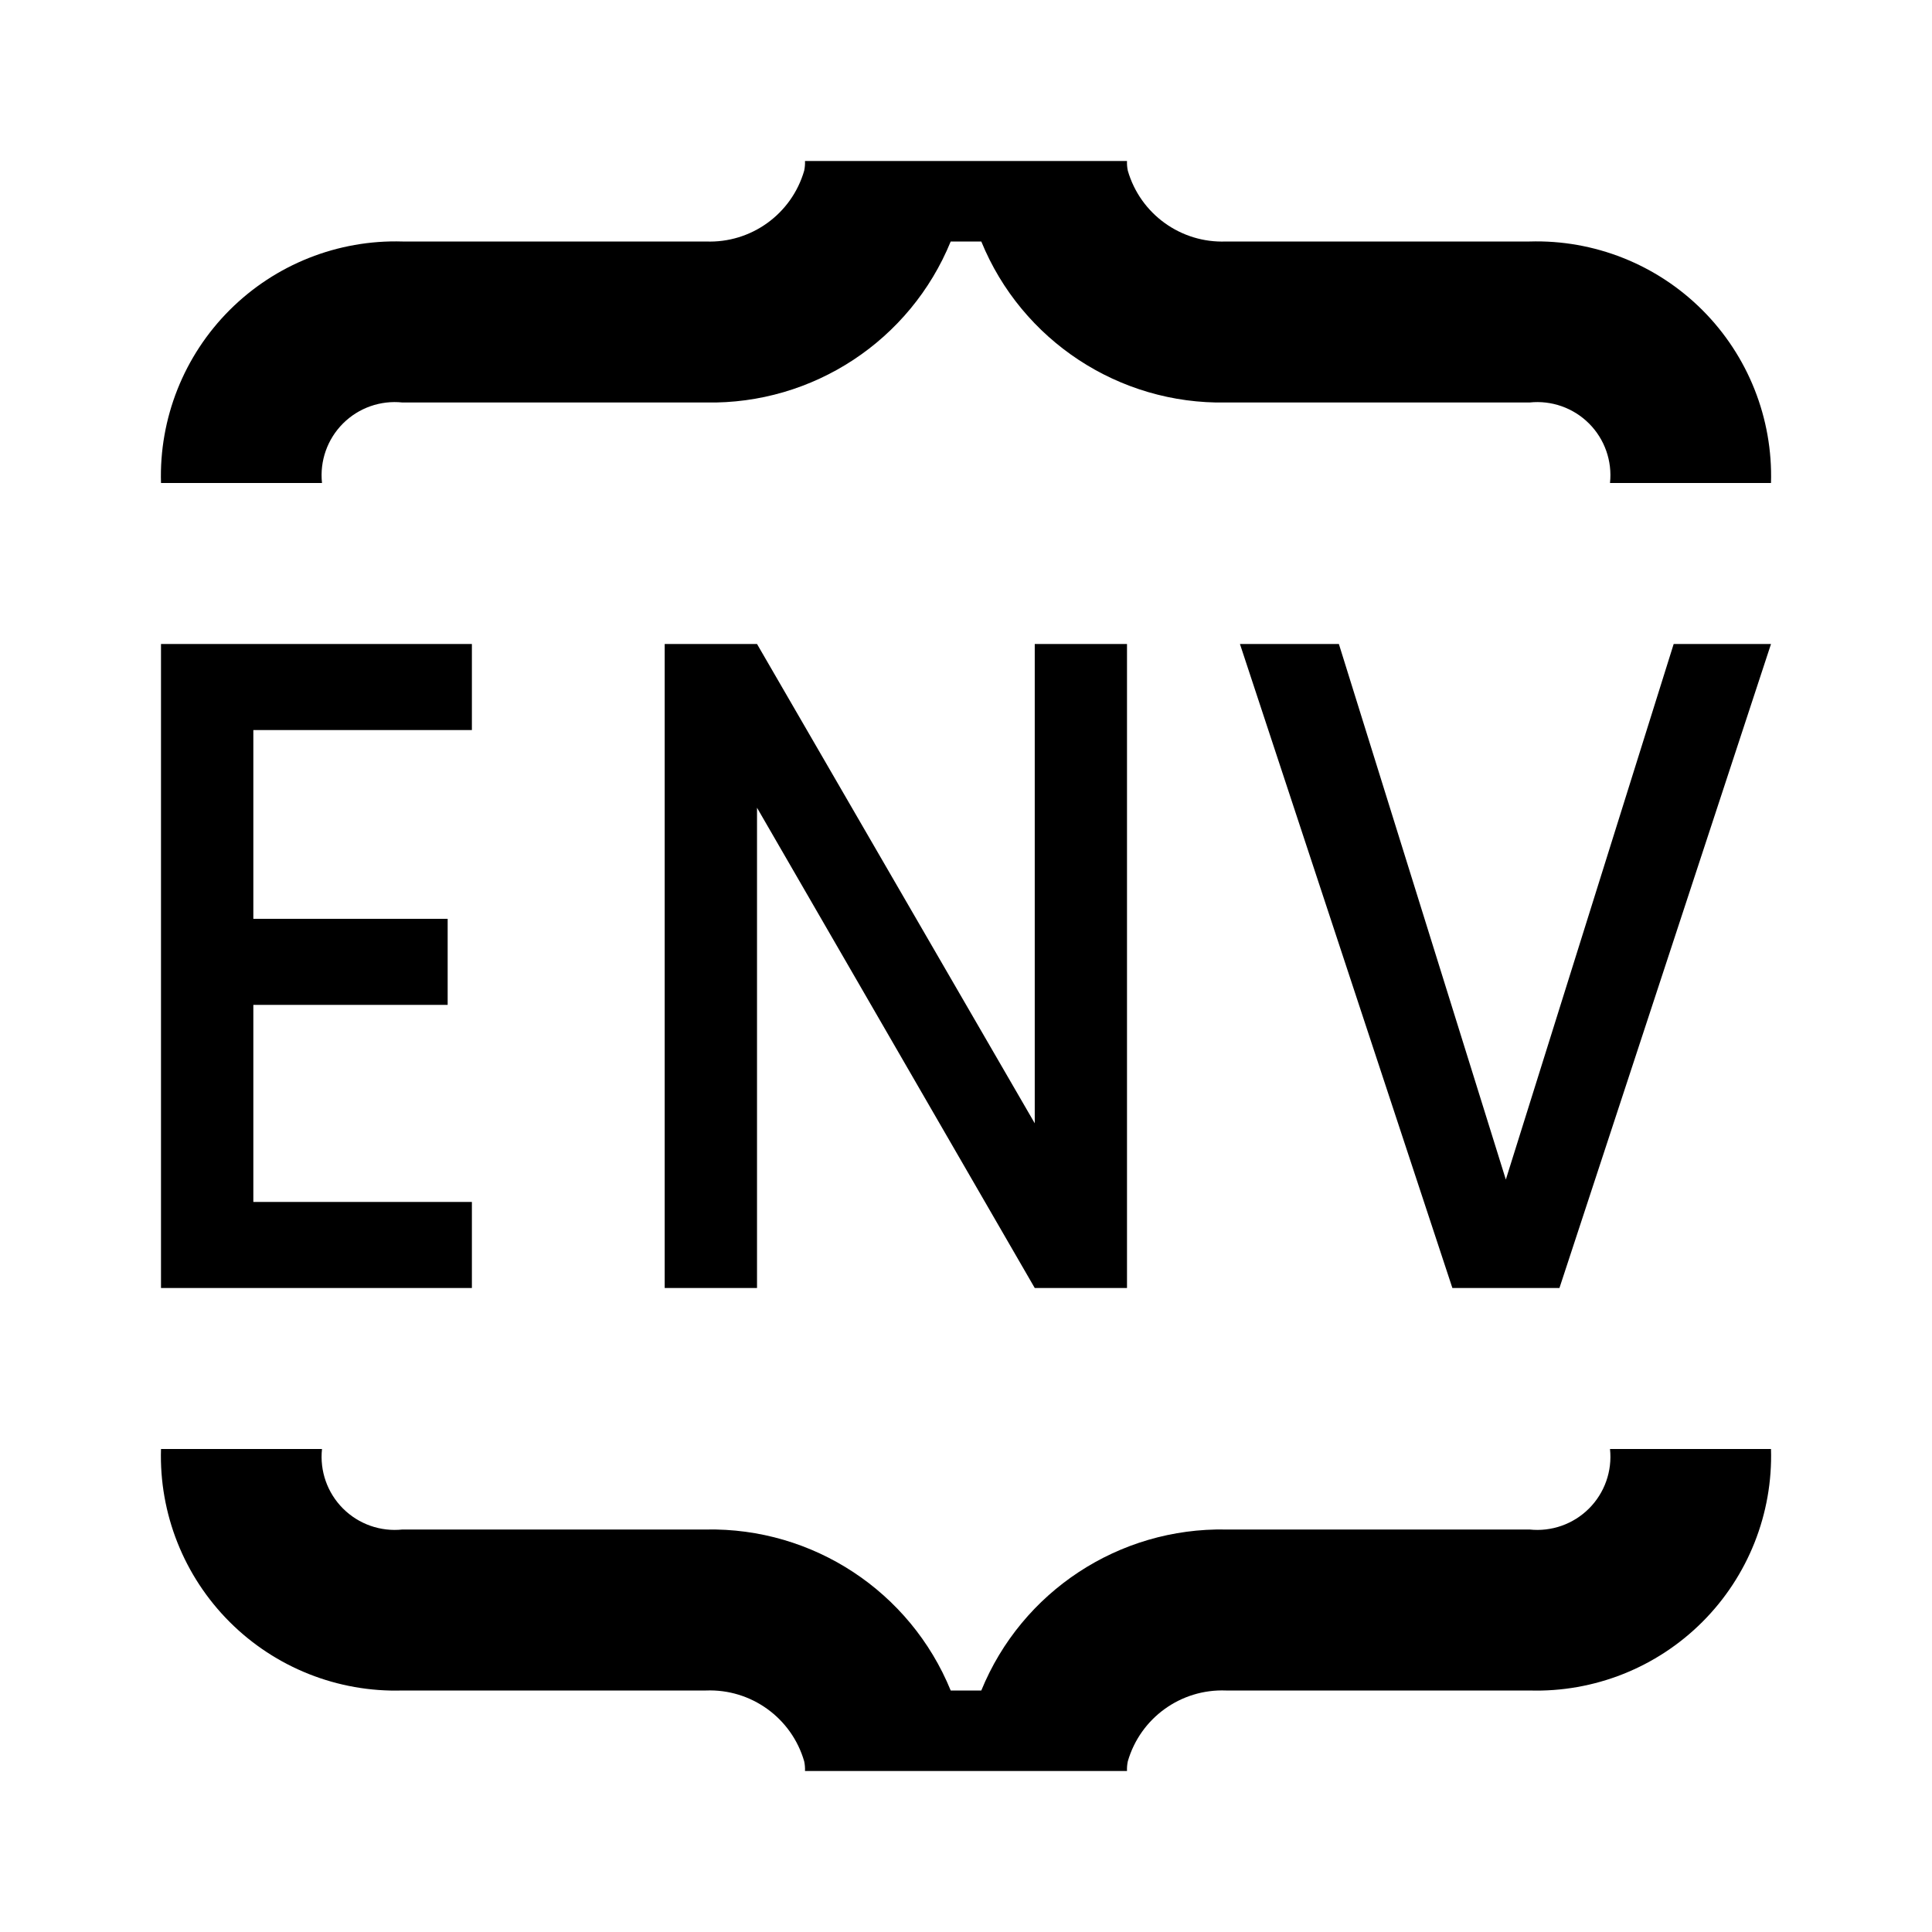
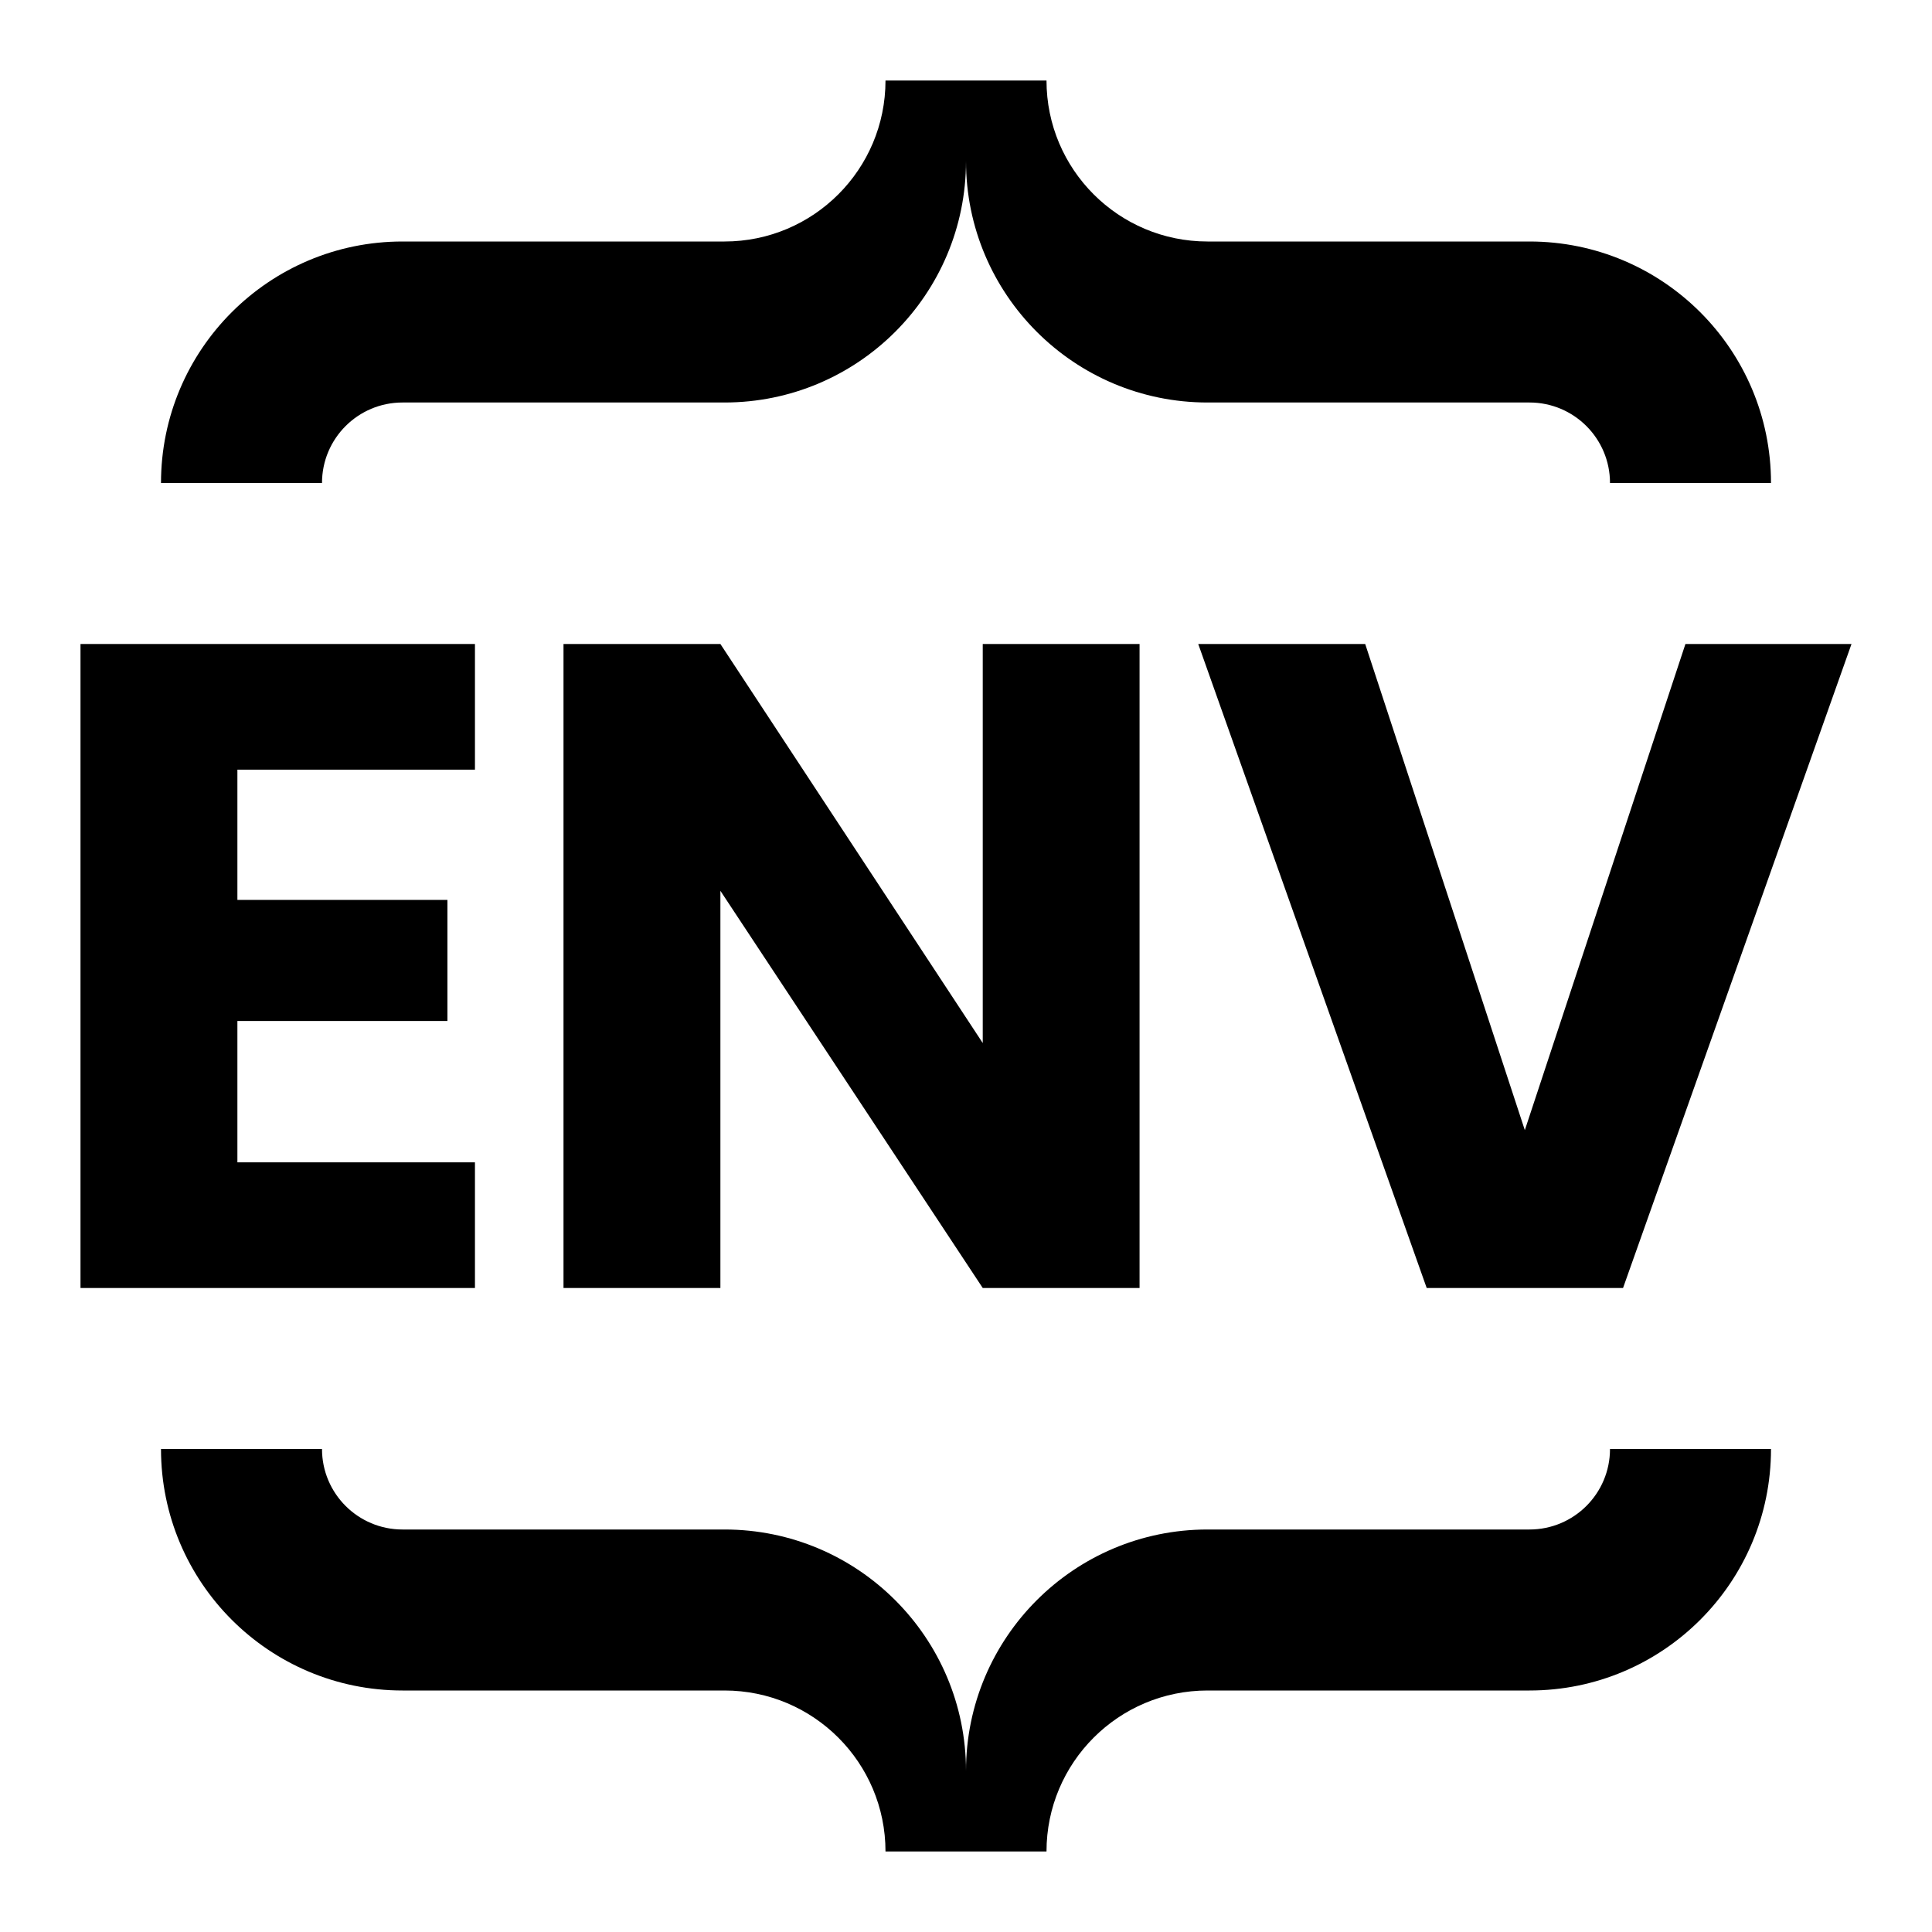
<svg xmlns="http://www.w3.org/2000/svg" viewBox="0 0 24 24">
-   <polygon points="2 16 5.862 16 5.862 14.931 3.147 14.931 3.147 12.483 5.561 12.483 5.561 11.414 3.147 11.414 3.147 9.069 5.862 9.069 5.862 8 2 8 2 16" />
-   <polygon points="12.854 13.954 9.404 8 8.257 8 8.257 16 9.404 16 9.404 10.034 12.854 16 14 16 14 8 12.854 8 12.854 13.954" />
-   <polygon points="20.791 8 18.706 14.653 16.632 8 15.403 8 18.042 16 19.372 16 22 8 20.791 8" />
-   <path d="M22,18a2.914,2.914,0,0,1-3,3H15.23a1.22,1.22,0,0,0-1.22.88A.486.486,0,0,0,14,22H10a.486.486,0,0,0-.01-.12A1.22,1.22,0,0,0,8.77,21H5a2.914,2.914,0,0,1-3-3H4a.908.908,0,0,0,1,1H8.77a3.218,3.218,0,0,1,3.04,2h.38a3.218,3.218,0,0,1,3.04-2H19a.908.908,0,0,0,1-1Z" />
-   <path d="M2,6A2.914,2.914,0,0,1,5,3H8.77a1.22,1.22,0,0,0,1.22-.88A.486.486,0,0,0,10,2h4a.486.486,0,0,0,.01.12A1.22,1.22,0,0,0,15.23,3H19a2.914,2.914,0,0,1,3,3H20a.908.908,0,0,0-1-1H15.23a3.218,3.218,0,0,1-3.04-2h-.38A3.218,3.218,0,0,1,8.77,5H5A.908.908,0,0,0,4,6Z" />
+   <path d="M20,18a1,1,0,0,1-1,1H15a3,3,0,0,0-3,3,3,3,0,0,0-3-3H5a1,1,0,0,1-1-1H2a3,3,0,0,0,3,3H9a2,2,0,0,1,2,2h2a2,2,0,0,1,2-2h4a3,3,0,0,0,3-3Z" />
+   <path d="M20,6a1,1,0,0,0-1-1H15a3,3,0,0,1-3-3A3,3,0,0,1,9,5H5A1,1,0,0,0,4,6H2A3,3,0,0,1,5,3H9a2,2,0,0,0,2-2h2a2,2,0,0,0,2,2h4a3,3,0,0,1,3,3Z" />
+   <path d="M2.949,9.561v1.618H5.558v1.504H2.949v1.756H5.9v1.561H1V8H5.9V9.561Z" />
+   <path d="M14.156,16H12.208L8.949,11.066V16H7V8H8.949L12.208,12.957V8H14.156Z" />
+   <path d="M23,8l-2.838,8H17.723L14.885,8h2.074l1.983,6.039L20.937,8Z" />
</svg>
